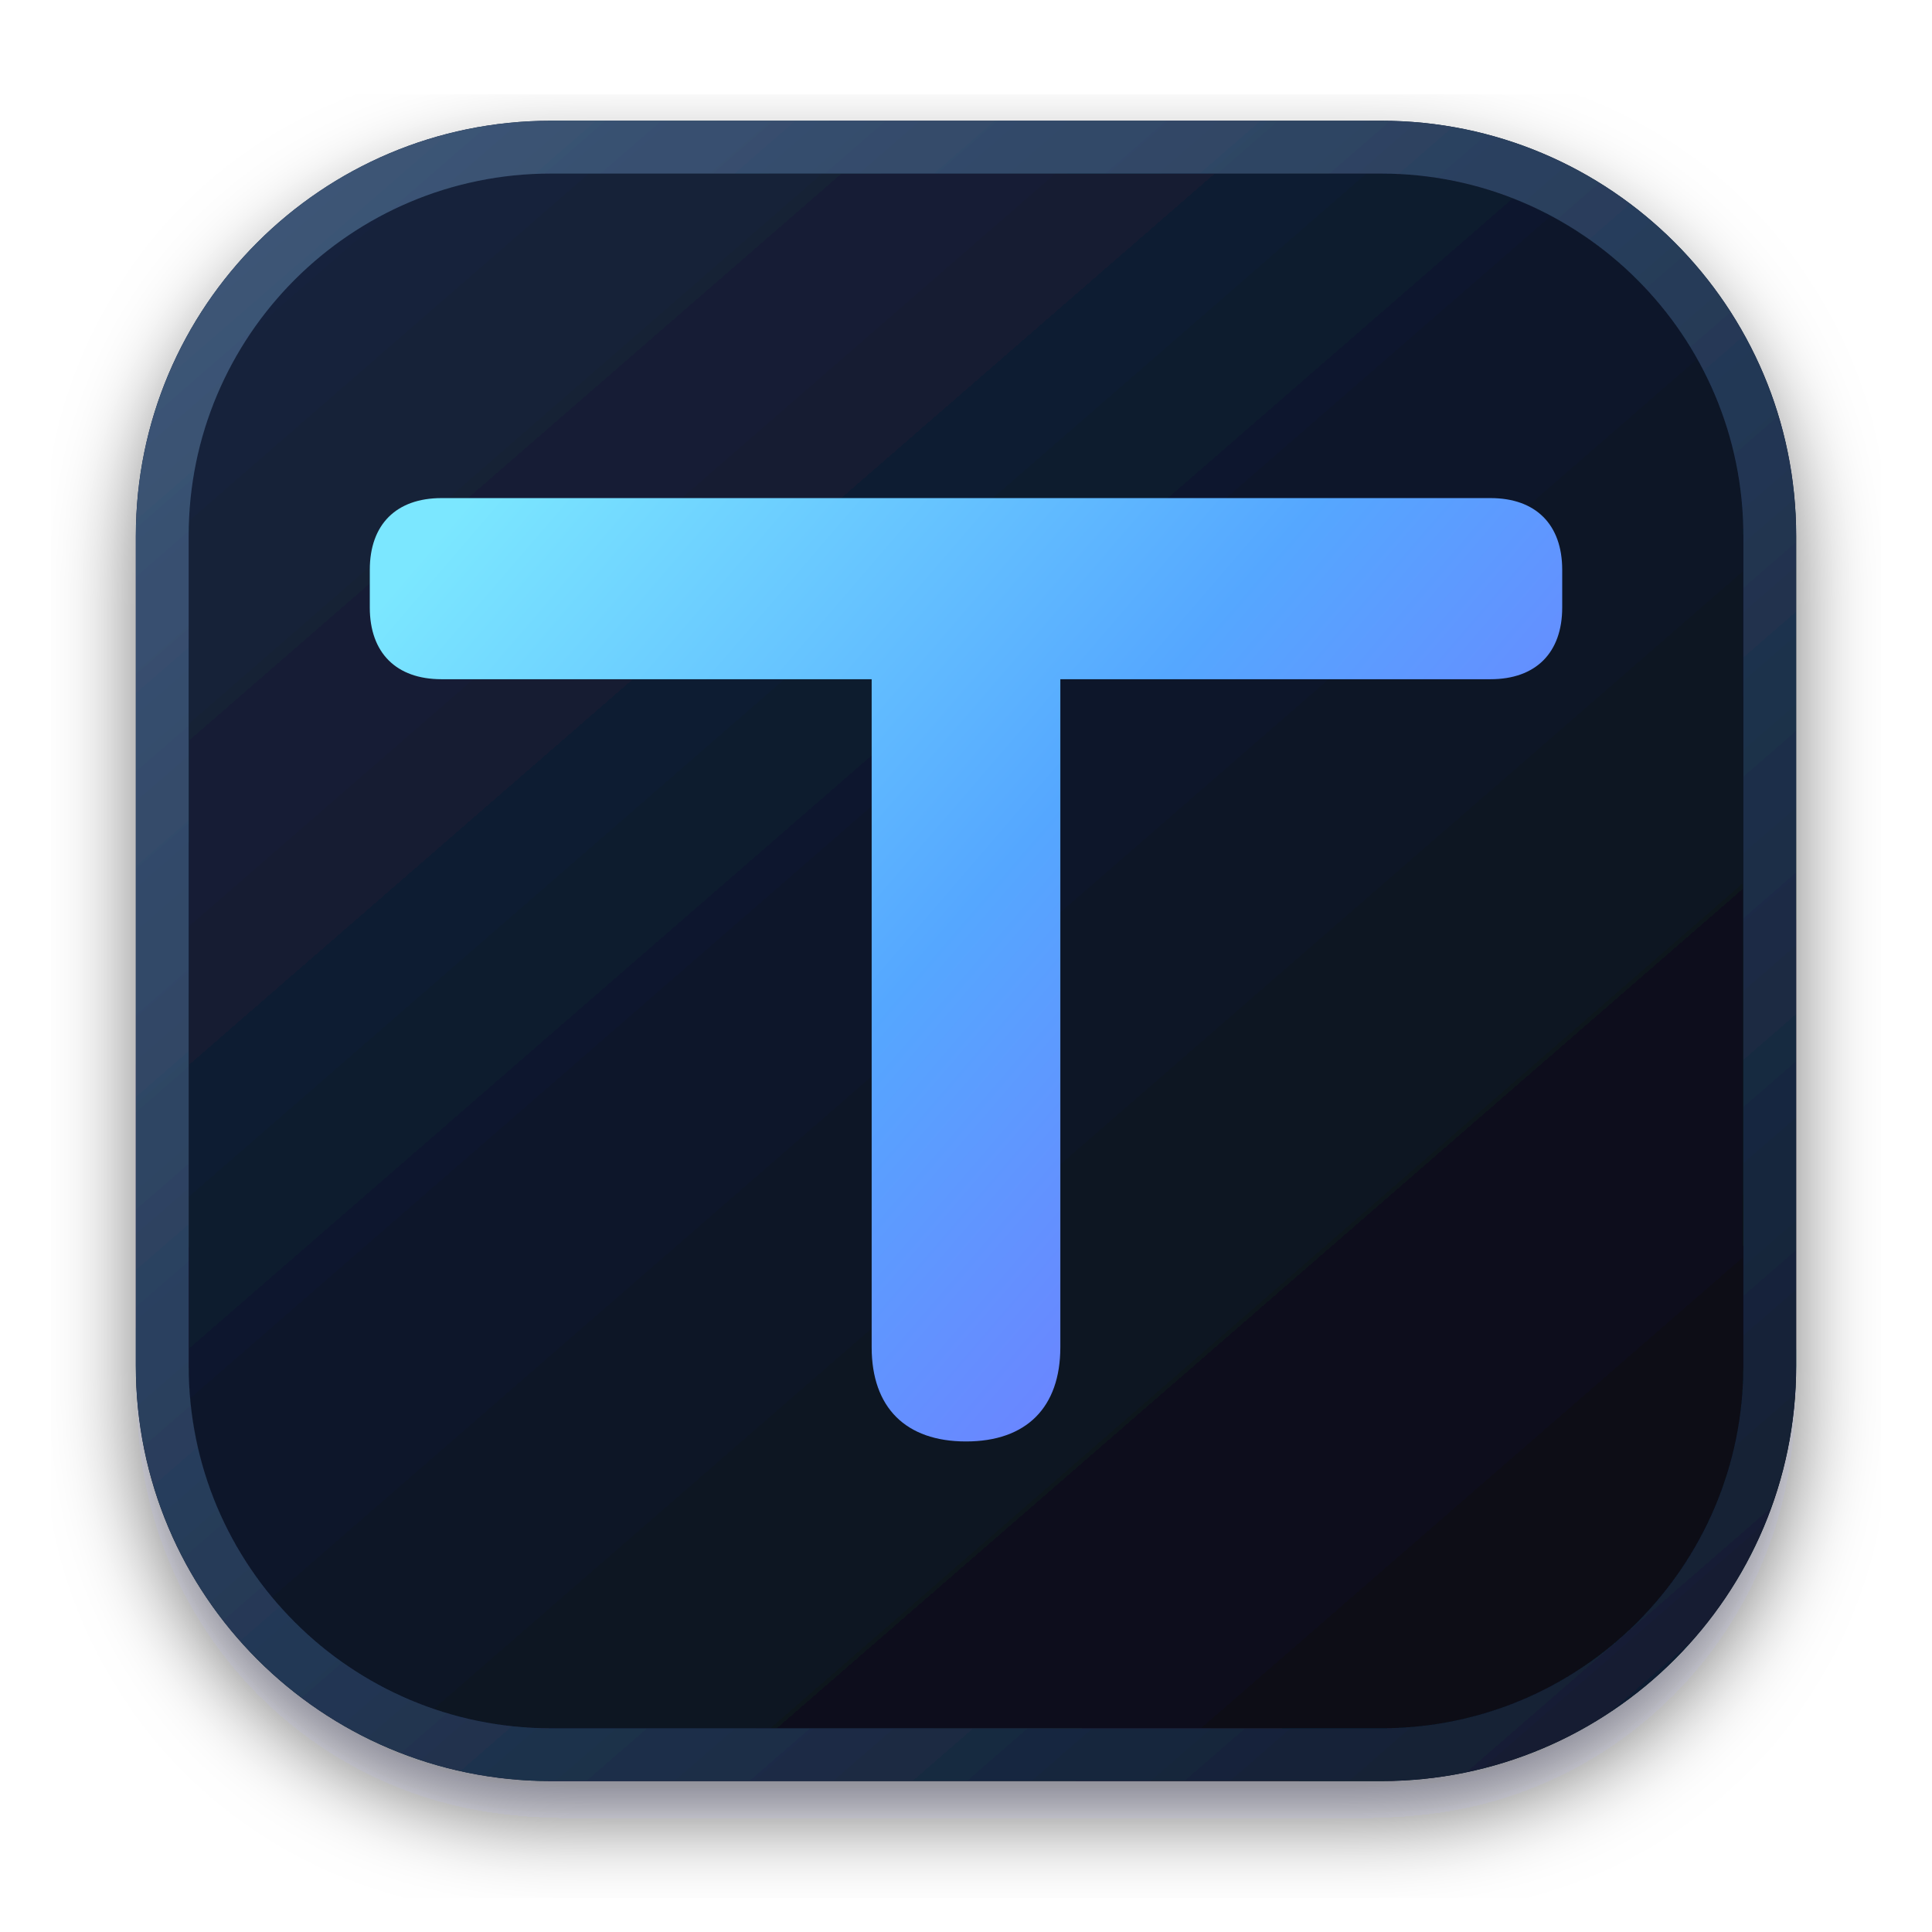
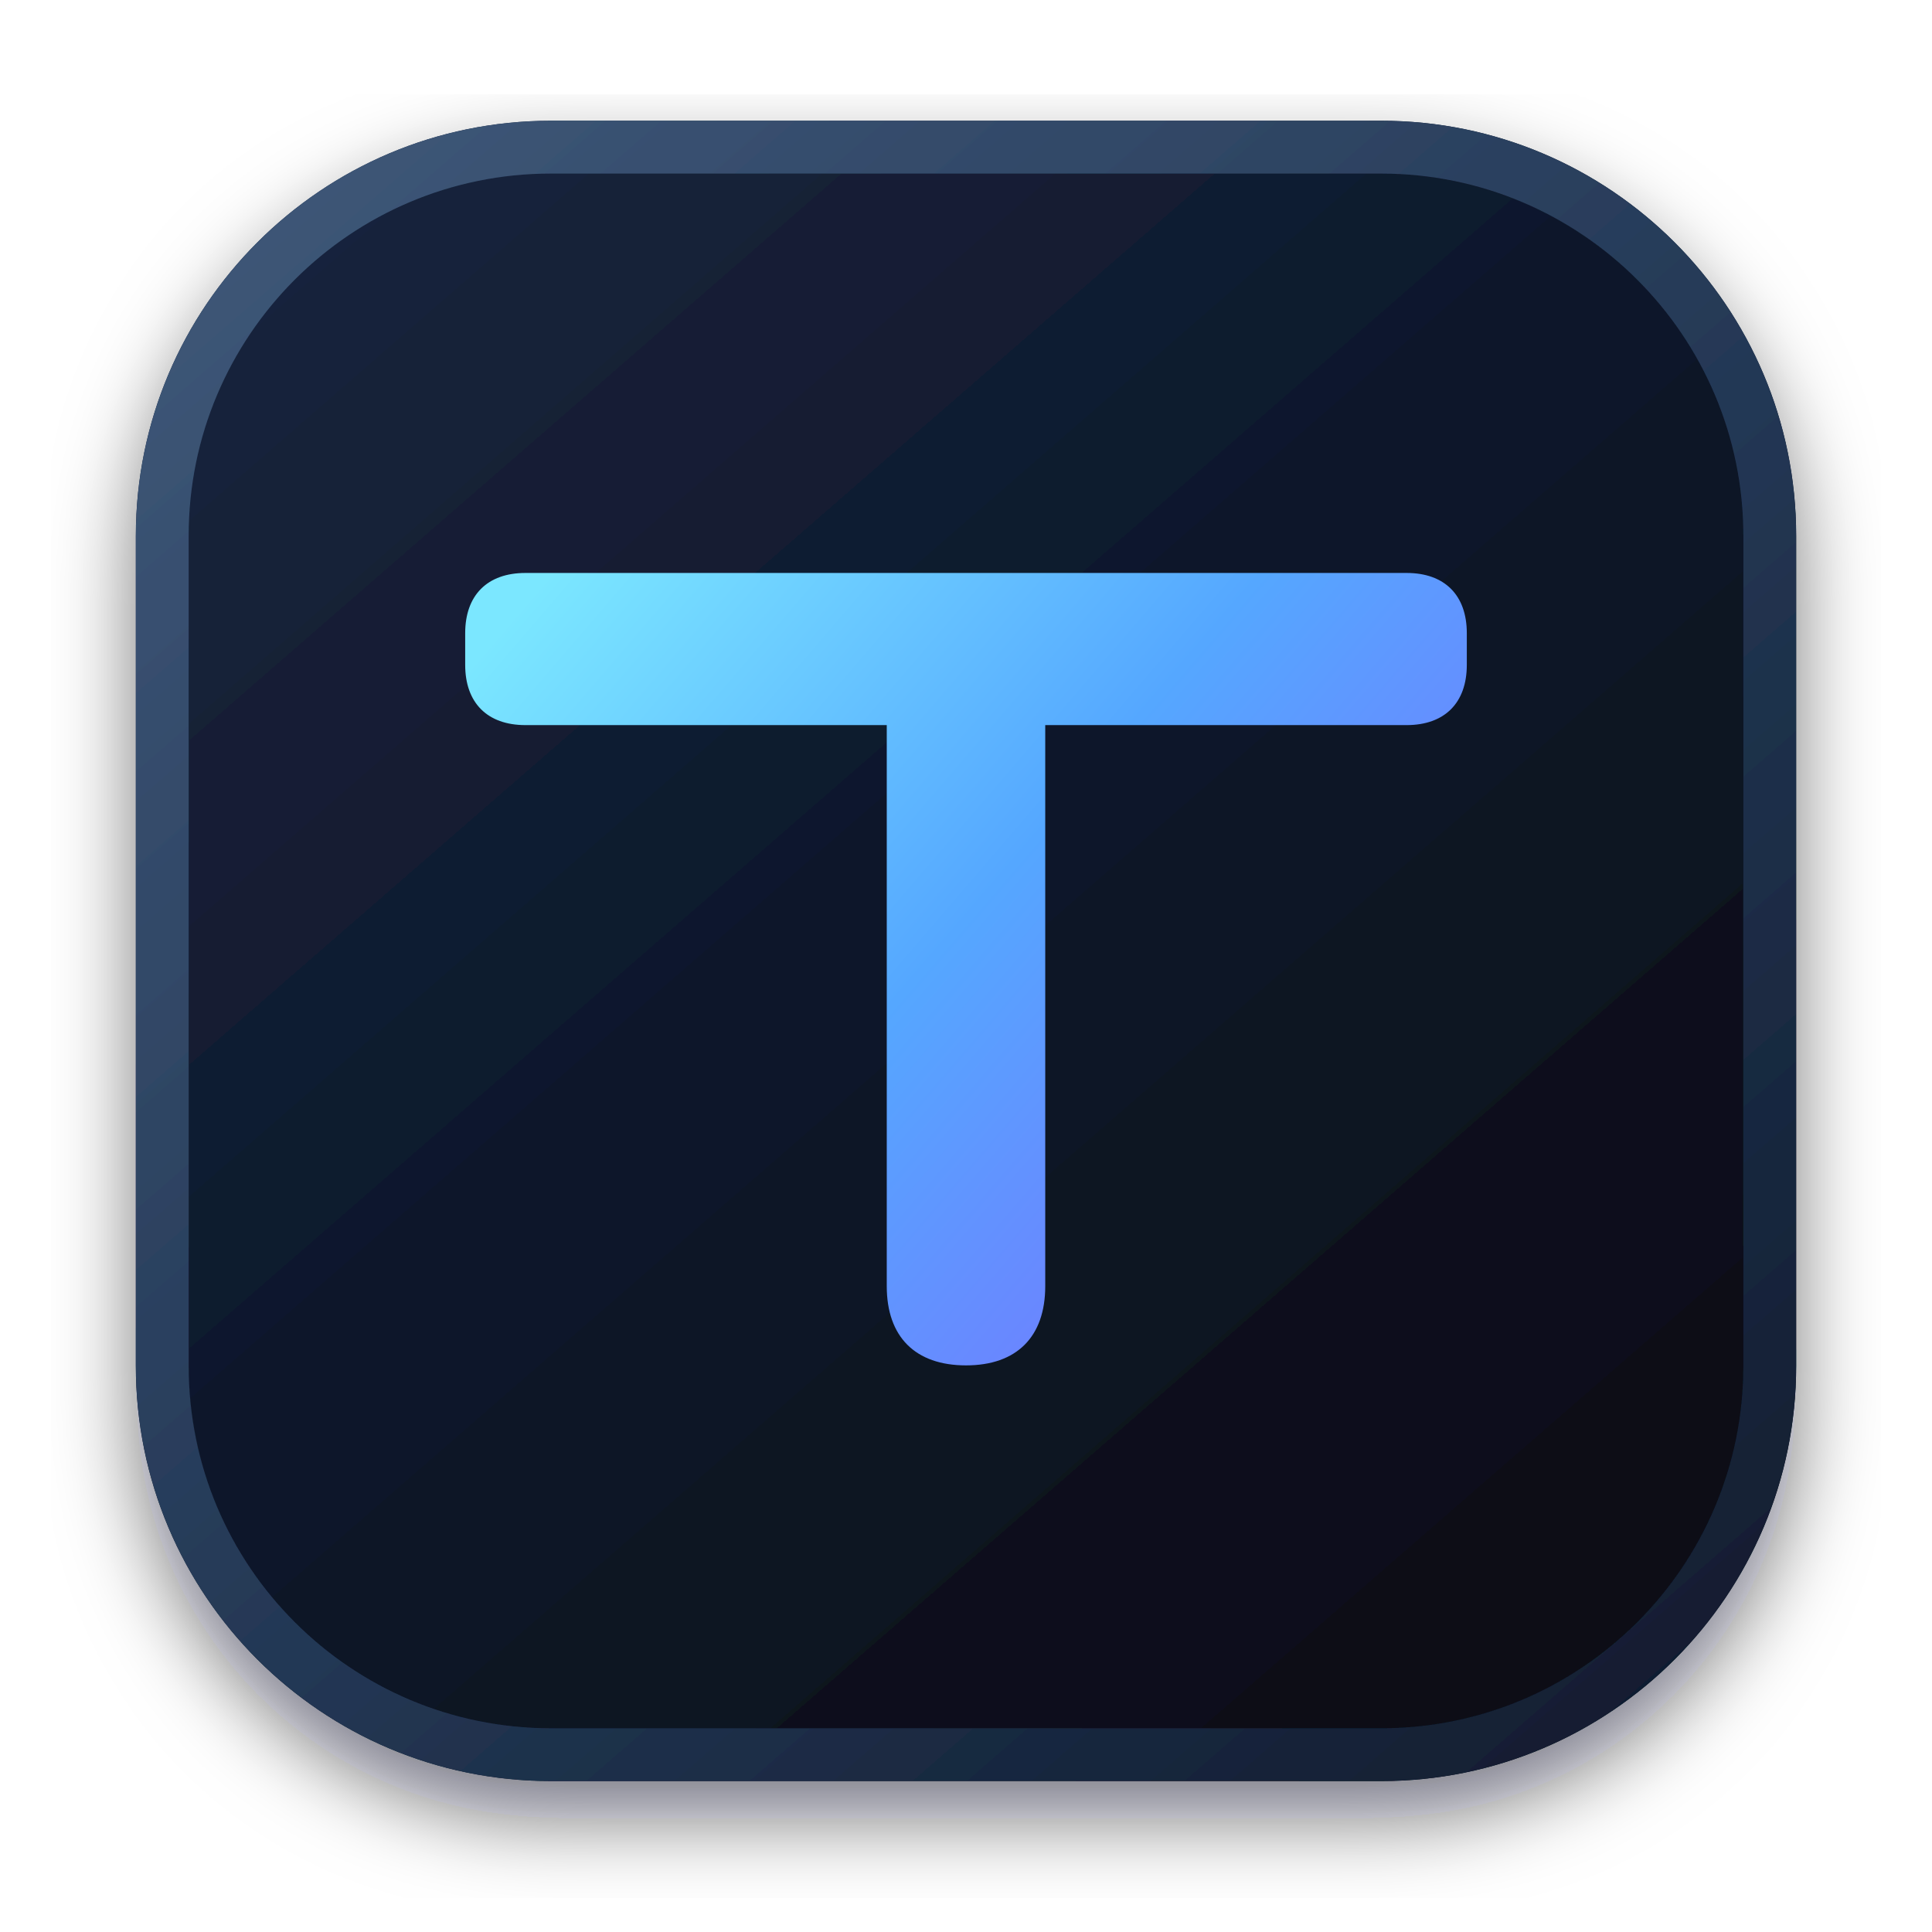
<svg xmlns="http://www.w3.org/2000/svg" width="1024" height="1024" viewBox="0 0 1024 1024" fill="none">
  <defs>
    <linearGradient id="background" x1="154" y1="104" x2="870" y2="928" gradientUnits="userSpaceOnUse">
      <stop stop-color="#17243D" />
      <stop offset="0.52" stop-color="#0D1628" />
      <stop offset="1" stop-color="#070B13" />
    </linearGradient>
    <linearGradient id="mark" x1="232" y1="284" x2="772" y2="748" gradientUnits="userSpaceOnUse">
      <stop stop-color="#7BE7FF" />
      <stop offset="0.48" stop-color="#55A7FF" />
      <stop offset="1" stop-color="#7A6CFF" />
    </linearGradient>
    <linearGradient id="border" x1="132" y1="86" x2="875" y2="942" gradientUnits="userSpaceOnUse">
      <stop stop-color="#3E5778" />
      <stop offset="0.55" stop-color="#233754" />
      <stop offset="1" stop-color="#101C2F" />
    </linearGradient>
    <filter id="shadow" x="27" y="30" width="970" height="976" filterUnits="userSpaceOnUse" color-interpolation-filters="sRGB">
      <feDropShadow dx="0" dy="20" stdDeviation="22" flood-color="#050509" flood-opacity="0.52" />
    </filter>
  </defs>
  <g filter="url(#shadow)">
    <rect x="72" y="64" width="880" height="880" rx="220" fill="url(#background)" />
    <rect x="86" y="78" width="852" height="852" rx="206" stroke="url(#border)" stroke-width="28" />
  </g>
-   <path d="M234 264H790C814 264 828 278 828 302V322C828 346 814 360 790 360H562V714C562 746 544 764 512 764C480 764 462 746 462 714V360H234C210 360 196 346 196 322V302C196 278 210 264 234 264Z" fill="url(#mark)" />
+   <path d="M234 264H790C814 264 828 278 828 302V322C828 346 814 360 790 360H562V714C562 746 544 764 512 764C480 764 462 746 462 714V360H234C210 360 196 346 196 322V302C196 278 210 264 234 264Z" fill="url(#mark)" transform="translate(512 512) scale(0.84) translate(-512 -512)" />
</svg>
